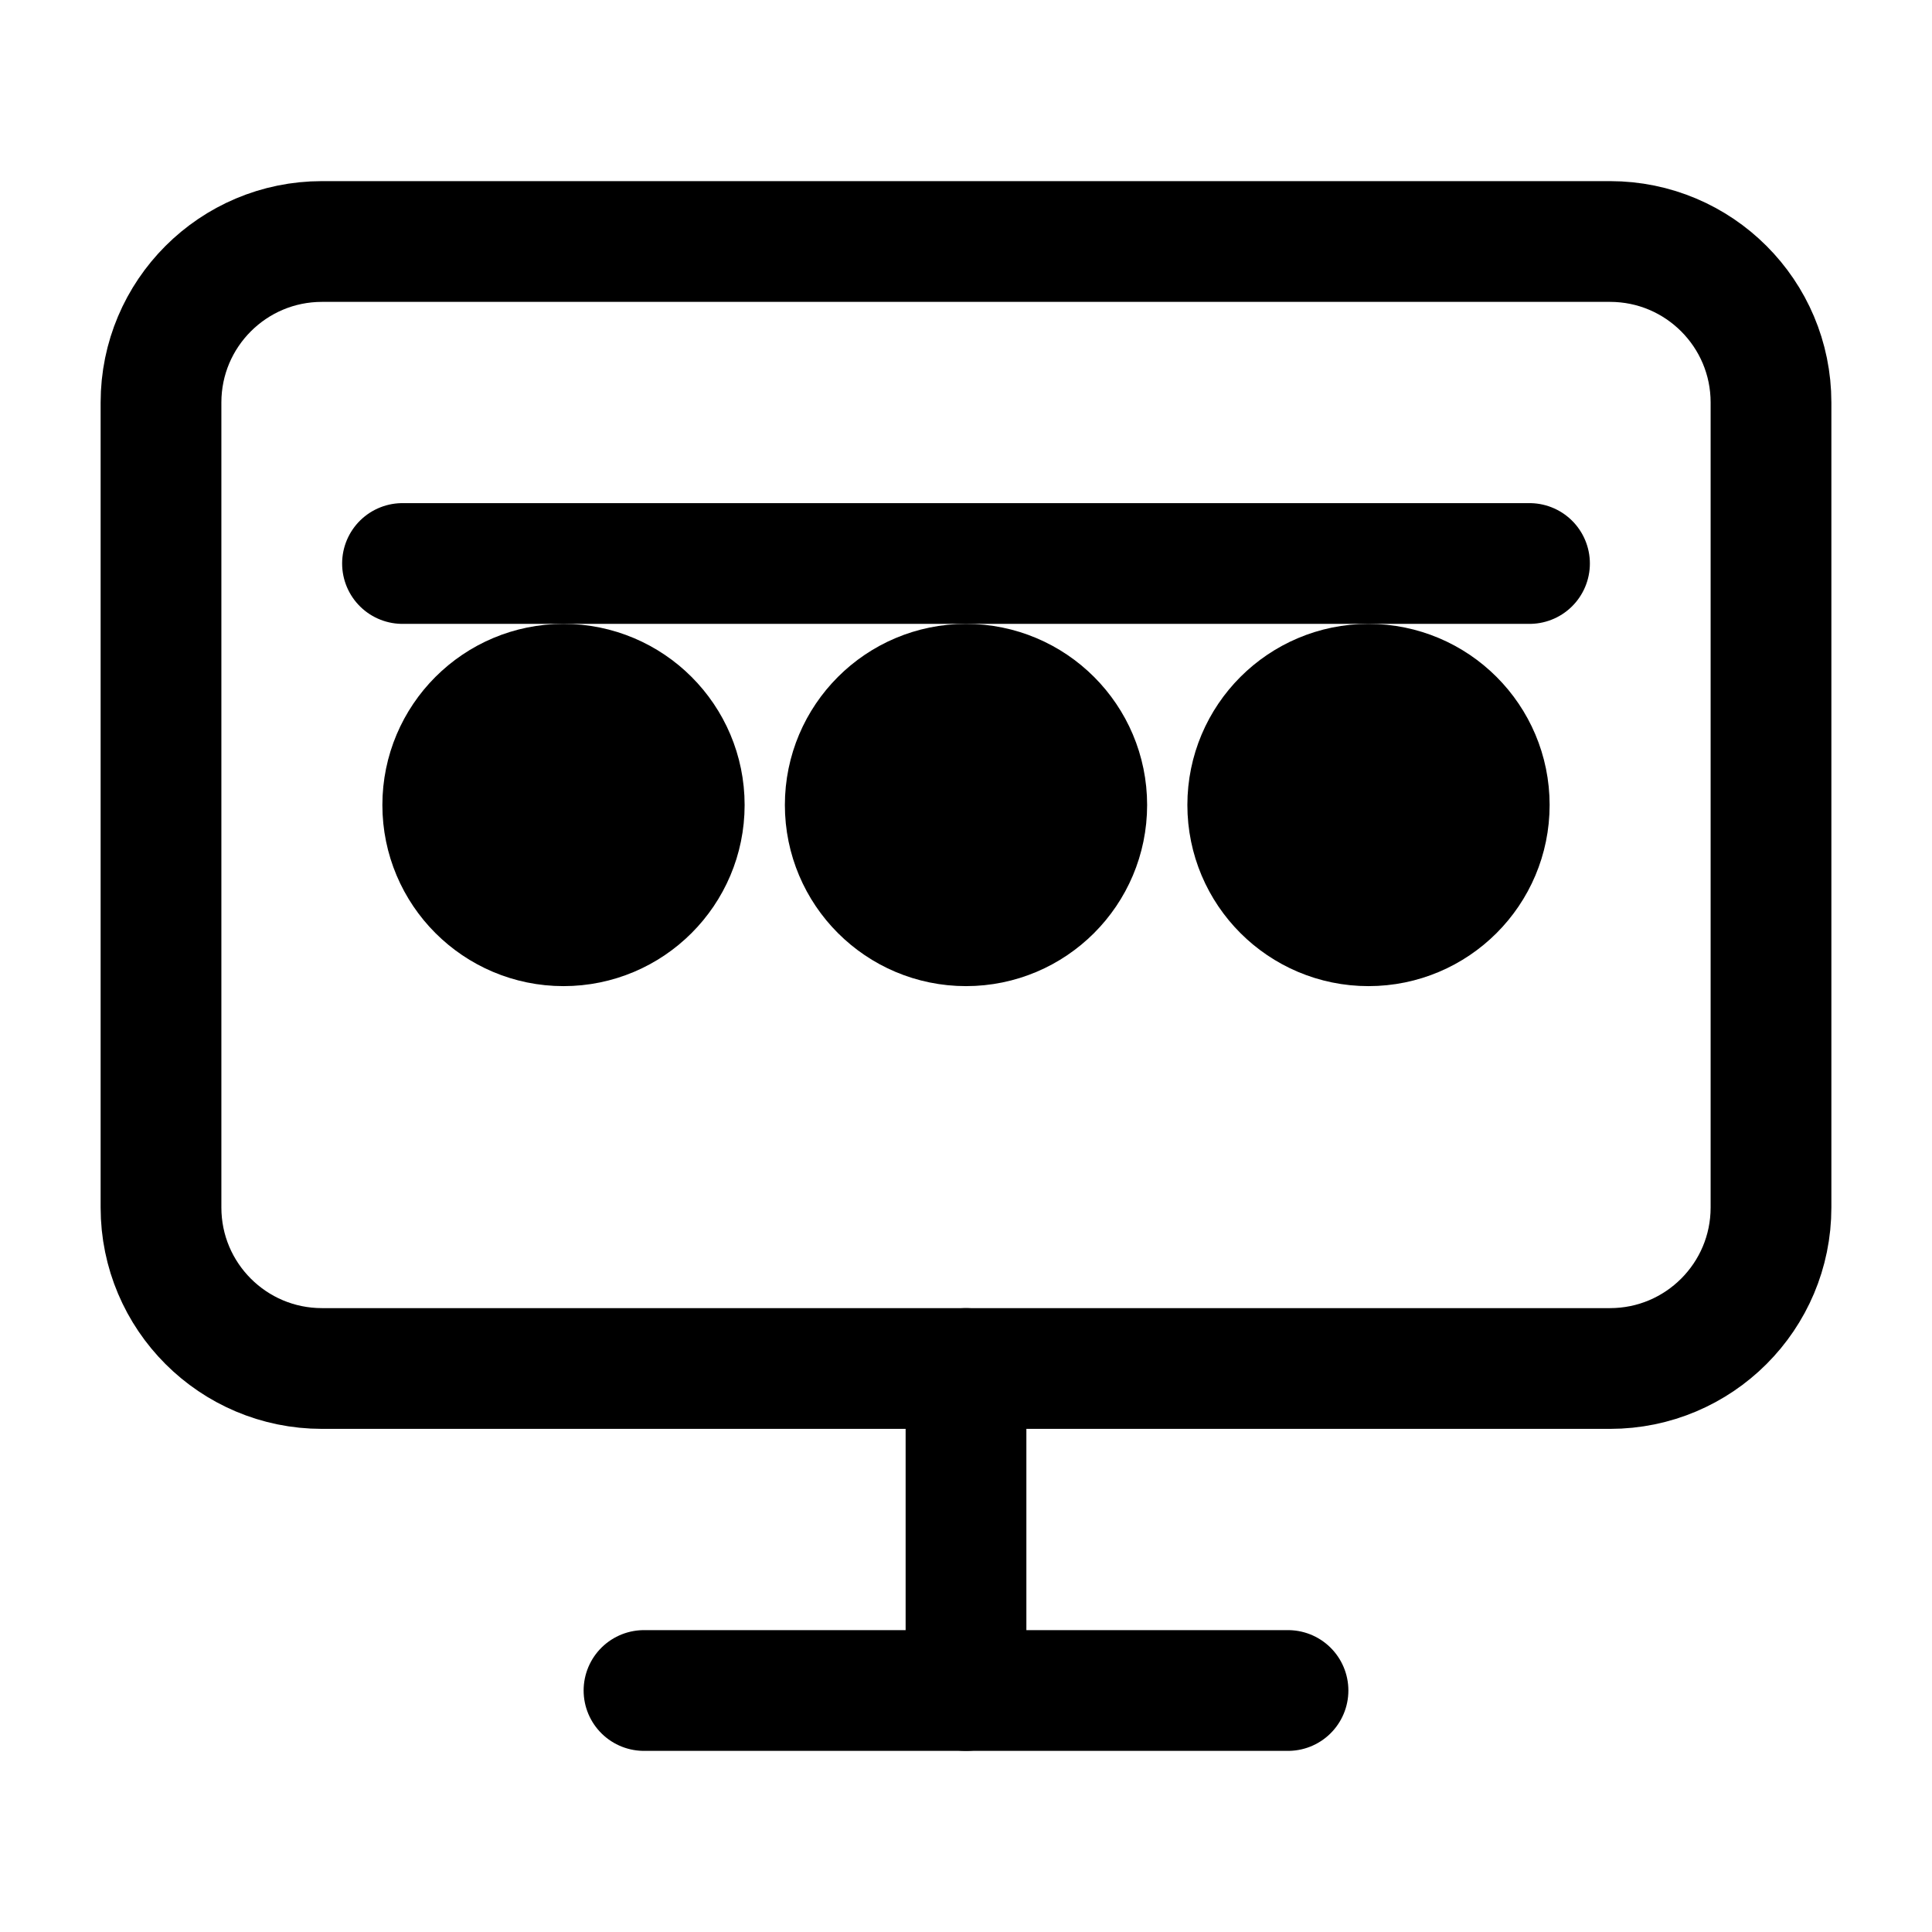
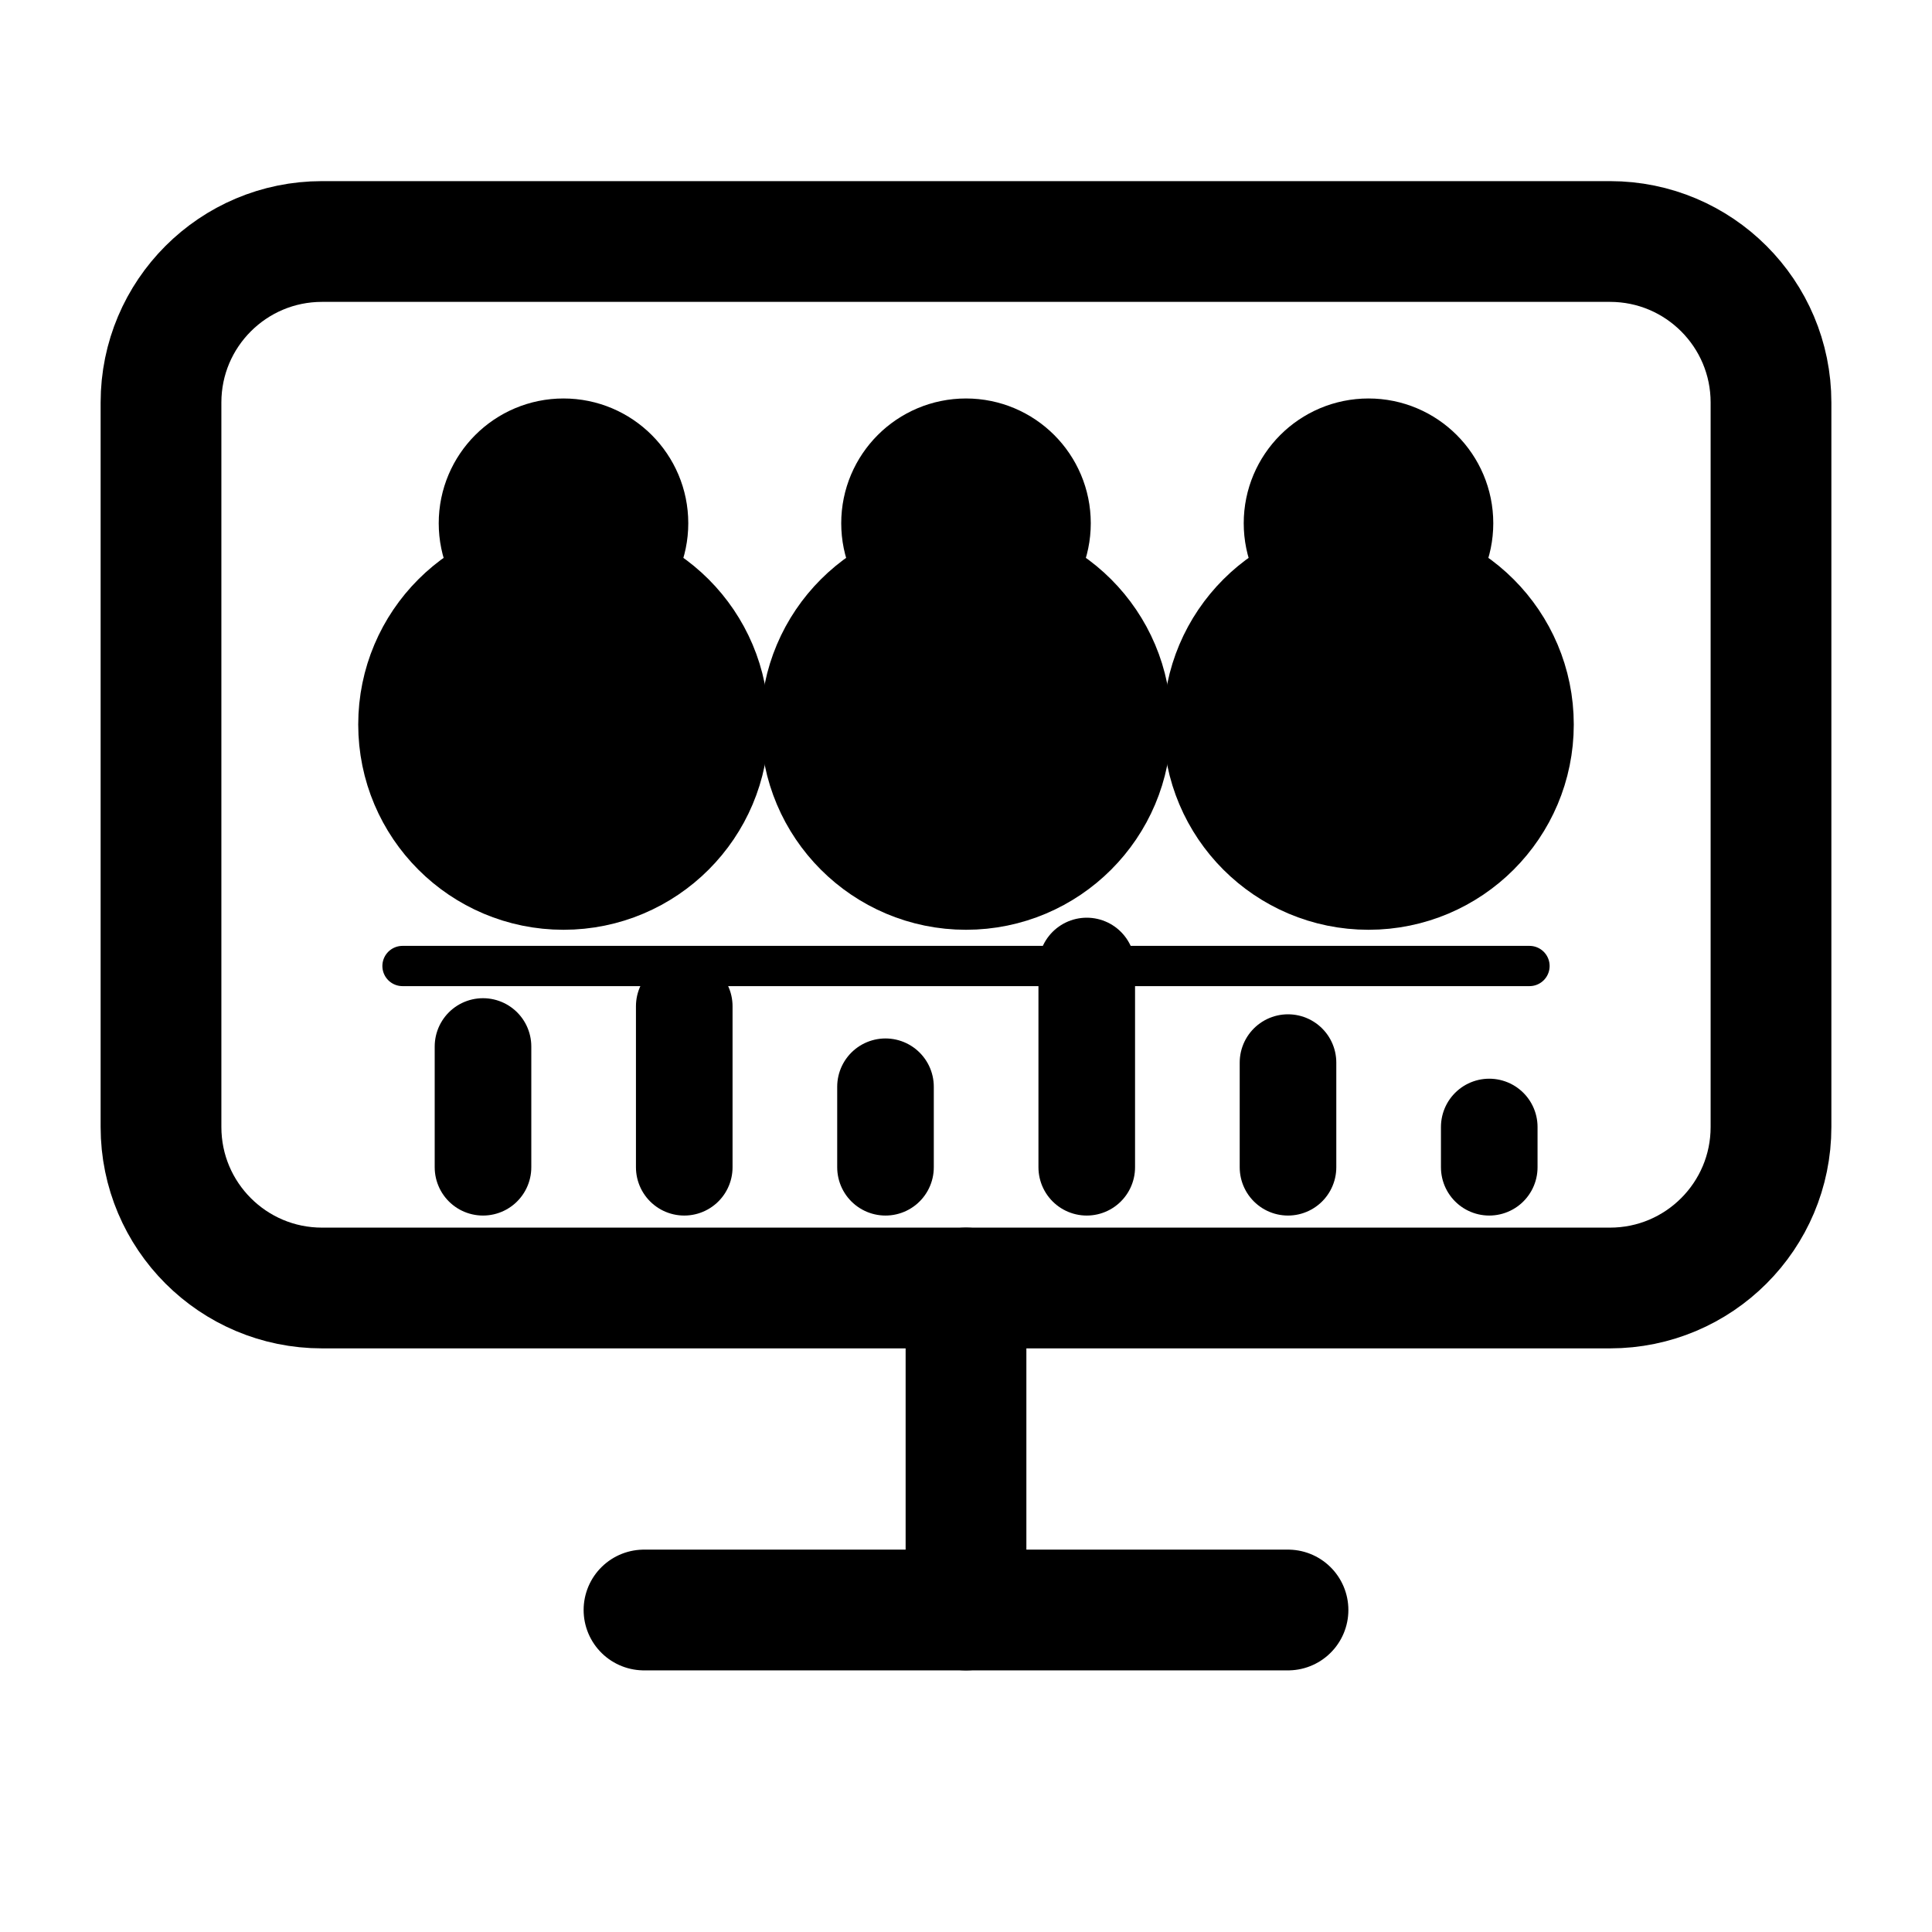
<svg xmlns="http://www.w3.org/2000/svg" viewBox="0 0 24 24" fill="none" stroke="currentColor" stroke-width="1.5" stroke-linecap="round" stroke-linejoin="round">
-   <rect x="2" y="3" width="20" height="14" rx="2" ry="2" />
-   <line x1="8" y1="21" x2="16" y2="21" />
-   <line x1="12" y1="17" x2="12" y2="21" />
-   <circle cx="7" cy="10" r="1.5" fill="currentColor" />
-   <circle cx="12" cy="10" r="1.5" fill="currentColor" />
-   <circle cx="17" cy="10" r="1.5" fill="currentColor" />
-   <line x1="5" y1="7" x2="19" y2="7" />
+   <rect x="2" y="3" width="20" height="13" rx="2" ry="2" />
+   <line x1="8" y1="20" x2="16" y2="20" />
+   <line x1="12" y1="16" x2="12" y2="20" />
+   <circle cx="7" cy="9" r="1.8" fill="currentColor" />
+   <circle cx="12" cy="9" r="1.8" fill="currentColor" />
+   <circle cx="17" cy="9" r="1.8" fill="currentColor" />
+   <circle cx="7" cy="6.5" r="0.8" fill="currentColor" />
+   <circle cx="12" cy="6.5" r="0.8" fill="currentColor" />
+   <circle cx="17" cy="6.5" r="0.8" fill="currentColor" />
+   <line x1="5" y1="12" x2="19" y2="12" stroke-width="0.5" />
+   <line x1="6" y1="14.5" x2="6" y2="13" stroke-width="1.2" />
+   <line x1="8.5" y1="14.5" x2="8.5" y2="12.5" stroke-width="1.2" />
+   <line x1="11" y1="14.5" x2="11" y2="13.5" stroke-width="1.2" />
+   <line x1="13.5" y1="14.5" x2="13.5" y2="12" stroke-width="1.2" />
+   <line x1="16" y1="14.5" x2="16" y2="13.2" stroke-width="1.2" />
+   <line x1="18.5" y1="14.5" x2="18.5" y2="14" stroke-width="1.2" />
</svg>
